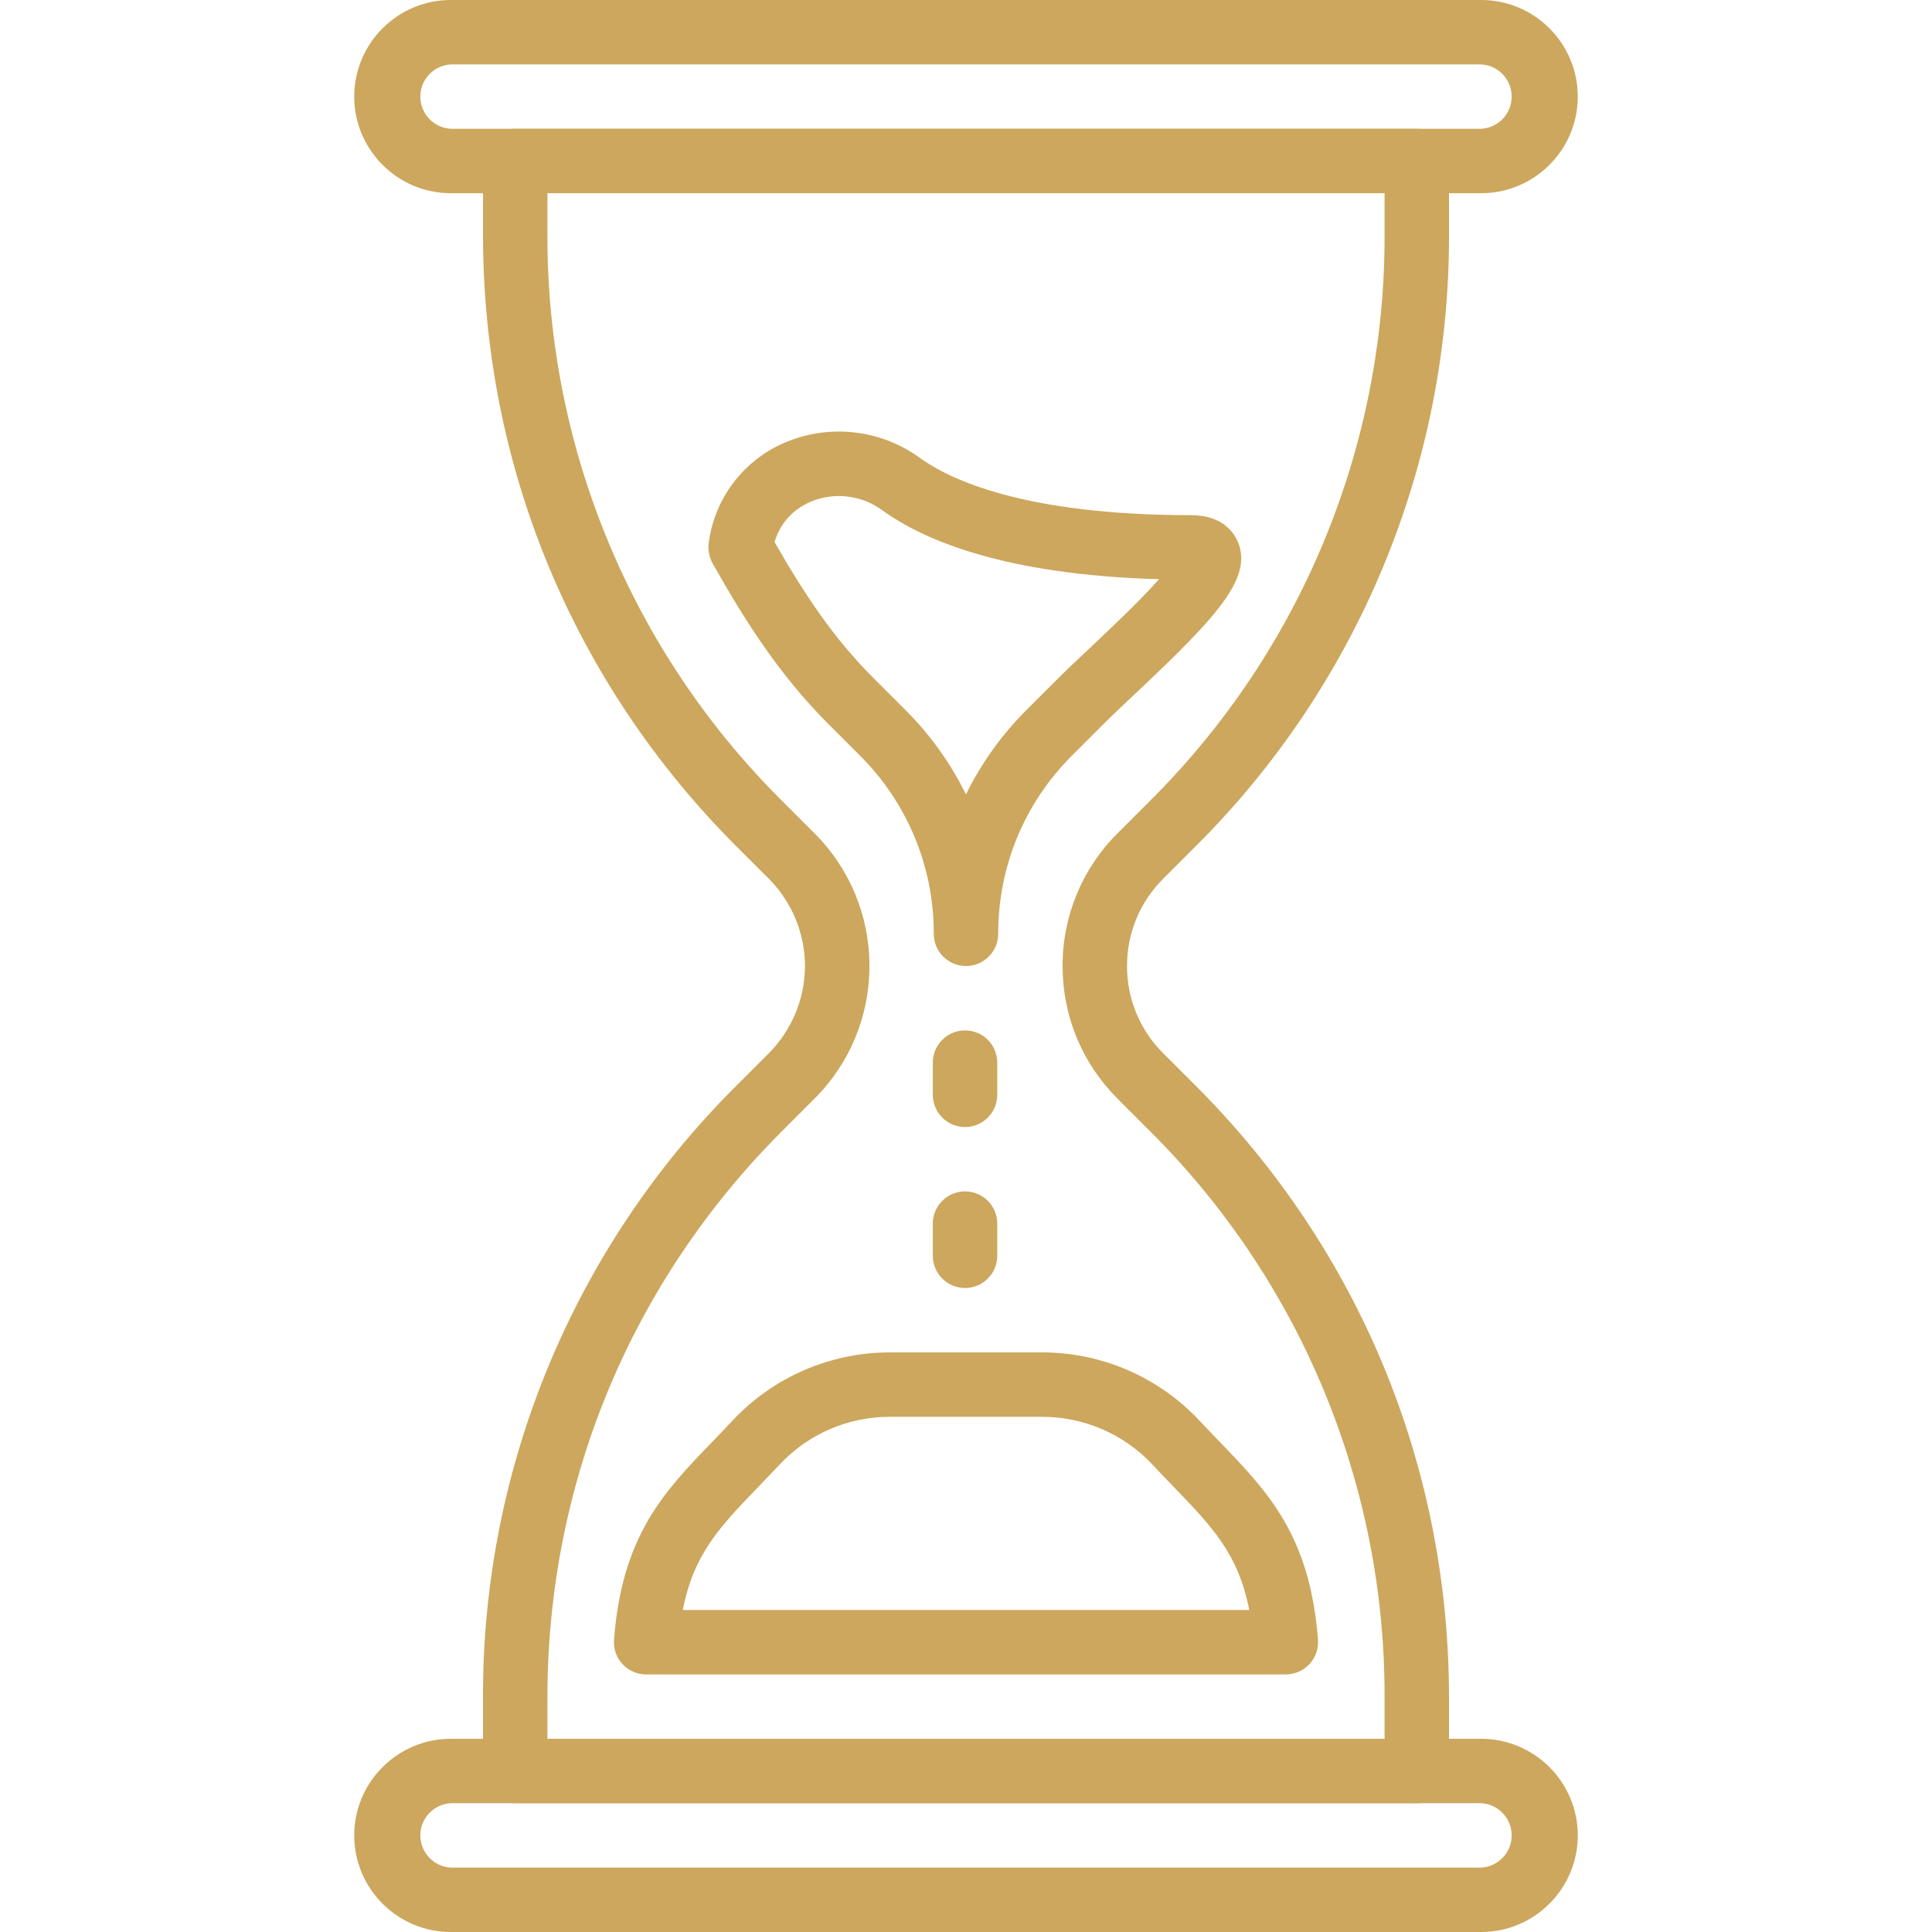
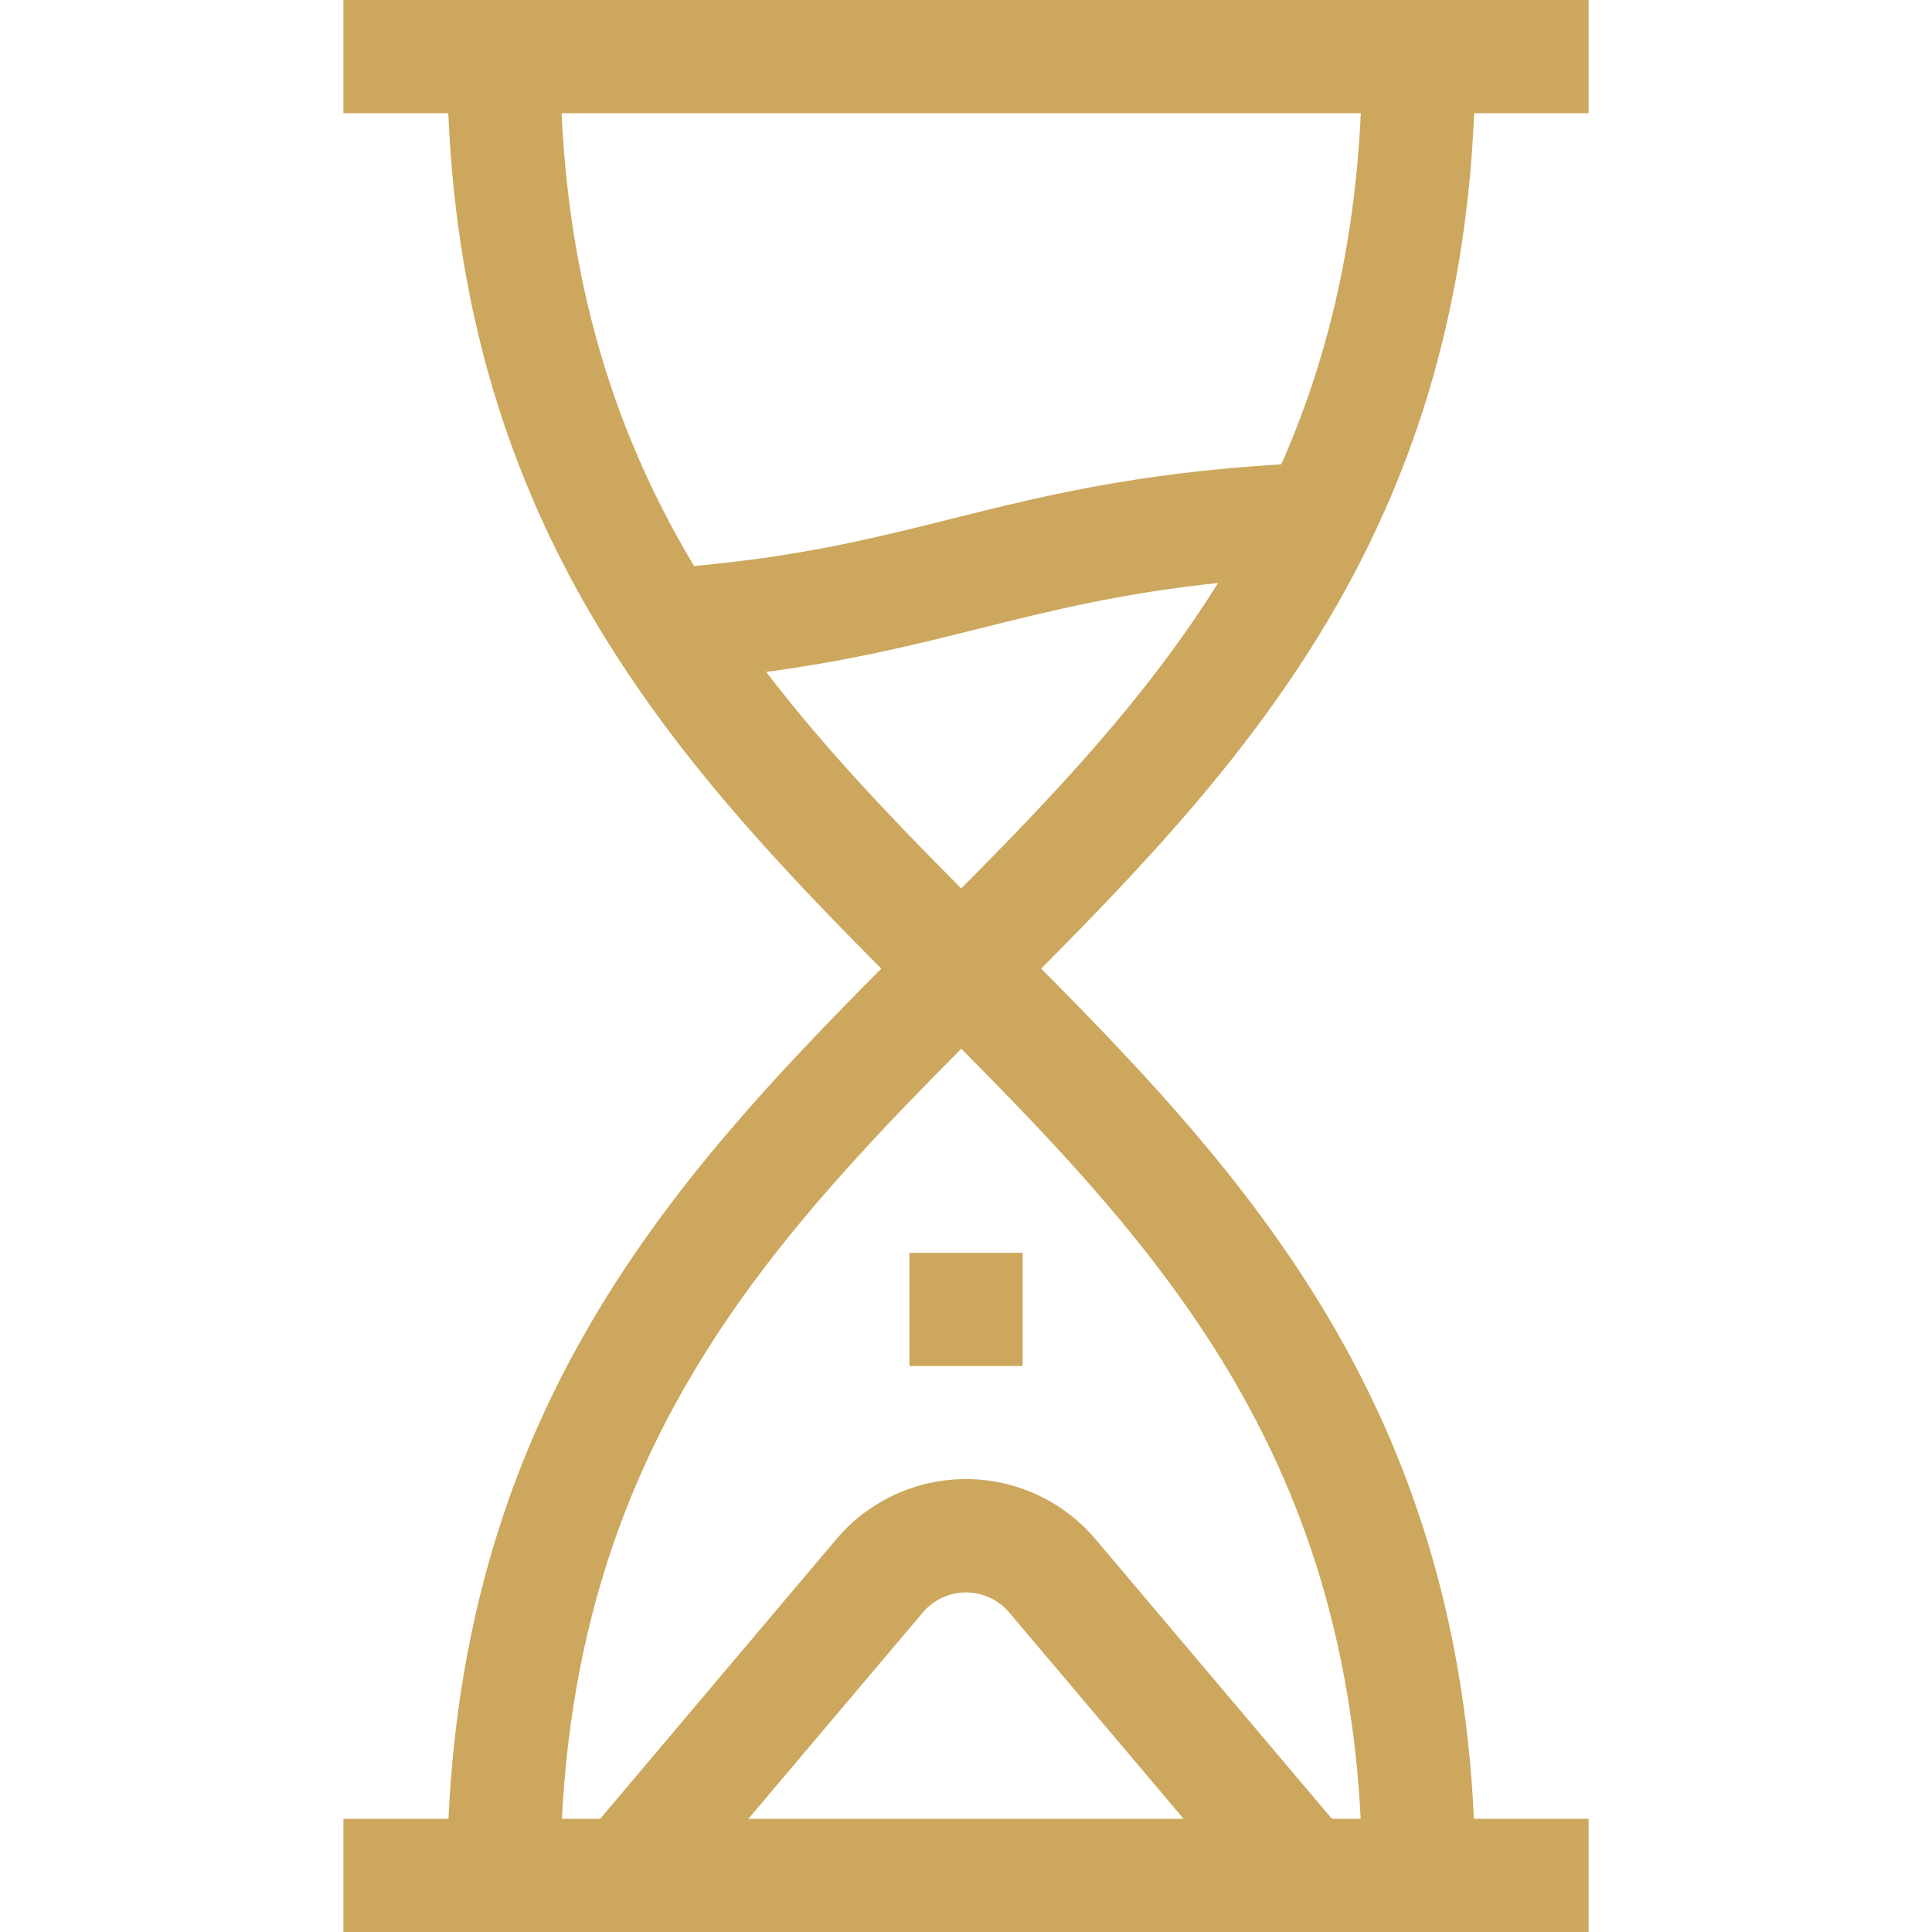
- <svg xmlns="http://www.w3.org/2000/svg" width="41" height="41" fill="none">
-   <path d="M31.433 0H9.567c-1.13 0-2.05.92-2.05 2.05s.92 2.05 2.05 2.05h21.866c1.13 0 2.05-.92 2.05-2.05S32.563 0 31.433 0zm0 2.733H9.567a.684.684 0 010-1.366h21.866a.684.684 0 010 1.366zm0 34.167H9.567c-1.13 0-2.05.92-2.05 2.05S8.437 41 9.567 41h21.866c1.13 0 2.05-.92 2.05-2.05s-.92-2.05-2.05-2.05zm0 2.733H9.567a.684.684 0 010-1.366h21.866a.684.684 0 010 1.366z" fill="#CCA75D" />
-   <path d="M25.37 17.963a18.25 18.25 0 005.38-12.989V3.417a.683.683 0 00-.683-.684H10.933a.683.683 0 00-.683.684v1.557c0 4.907 1.91 9.52 5.38 12.99l.687.686c.487.487.766 1.161.766 1.85 0 .689-.28 1.363-.766 1.85l-.687.687a18.248 18.248 0 00-5.38 12.989v1.557c0 .378.306.684.683.684h19.134a.683.683 0 00.683-.684v-1.557c0-4.906-1.91-9.52-5.38-12.99l-.687-.686a2.599 2.599 0 01-.766-1.85c0-.7.272-1.356.766-1.85l.686-.686zm-1.654-.279A3.954 3.954 0 0022.55 20.5c0 1.065.414 2.064 1.166 2.816l.687.687a16.892 16.892 0 014.98 12.023v.874H11.617v-.874c0-4.542 1.768-8.812 4.98-12.023l.686-.687A3.953 3.953 0 0018.45 20.5a3.955 3.955 0 00-1.166-2.816l-.687-.687a16.892 16.892 0 01-4.98-12.023V4.1h17.766v.874a16.89 16.89 0 01-4.98 12.023l-.687.687z" fill="#CCA75D" />
-   <path d="M26.275 11.512c-.07-.173-.304-.579-.992-.579-3.55 0-5.133-.76-5.76-1.214a2.92 2.92 0 00-2.687-.396 2.693 2.693 0 00-1.8 2.23.732.732 0 00.085.4c.64 1.134 1.38 2.331 2.442 3.395l.686.686a5.31 5.31 0 011.567 3.783.683.683 0 101.367 0c0-1.43.556-2.773 1.566-3.783l.688-.687c.168-.168.388-.376.63-.603 1.767-1.66 2.51-2.47 2.208-3.232zM23.13 13.75c-.253.238-.484.455-.66.632l-.688.687a6.712 6.712 0 00-1.283 1.79 6.708 6.708 0 00-1.283-1.79l-.686-.686c-.84-.84-1.454-1.765-2.093-2.88.169-.57.606-.802.854-.89a1.555 1.555 0 011.43.214c.871.63 2.588 1.373 5.876 1.464-.422.476-1.085 1.1-1.467 1.459zm4.84 21.047c-.172-2.215-1.06-3.135-2.088-4.201-.139-.145-.284-.294-.432-.453a4.572 4.572 0 00-3.327-1.443h-3.247a4.574 4.574 0 00-3.327 1.443c-.148.159-.292.308-.431.452-1.028 1.066-1.917 1.986-2.088 4.203a.684.684 0 00.682.736h13.576a.684.684 0 00.681-.737zm-13.48-.63c.232-1.193.784-1.764 1.612-2.623.143-.149.292-.304.446-.467a3.194 3.194 0 012.328-1.01h3.247c.88 0 1.729.368 2.33 1.01.153.165.302.318.446.468.828.858 1.38 1.43 1.612 2.622H14.49zm5.99-12.3a.683.683 0 00-.684.683v.684a.683.683 0 101.367 0v-.684a.683.683 0 00-.684-.683zm0 3.416a.683.683 0 00-.684.684v.683a.683.683 0 101.367 0v-.683a.683.683 0 00-.684-.684z" fill="#CCA75D" />
+ <svg xmlns="http://www.w3.org/2000/svg" width="31" height="31" fill="none">
+   <path d="M23.654 1.816h1.836V0H5.51v1.816h1.683c.284 6.658 3.575 10.33 6.947 13.726-3.358 3.382-6.636 7.037-6.944 13.642H5.51V31h19.98v-1.816h-1.84c-.308-6.605-3.585-10.26-6.944-13.642 3.373-3.396 6.664-7.068 6.948-13.726zm-8.23 12.44c-1.114-1.12-2.188-2.243-3.131-3.475 1.366-.182 2.41-.442 3.427-.697 1.155-.289 2.263-.565 3.825-.73-1.14 1.825-2.595 3.365-4.122 4.902zm6.411-12.44c-.103 2.2-.567 4.033-1.276 5.634-2.364.144-3.844.513-5.28.872-1.234.309-2.407.602-4.143.76-1.178-1.97-1.985-4.28-2.125-7.266h12.824zm-9.827 27.368l2.798-3.31a.907.907 0 011.388 0l2.798 3.31h-6.984zm9.363 0L17.58 24.7a2.72 2.72 0 00-2.081-.967 2.72 2.72 0 00-2.082.967L9.63 29.184h-.614c.301-5.879 3.198-9.124 6.408-12.356 3.21 3.232 6.107 6.477 6.409 12.356h-.461z" fill="#CCA75D" />
+   <path d="M14.592 20.102h1.816v1.816h-1.816v-1.816z" fill="#CCA75D" />
</svg>
